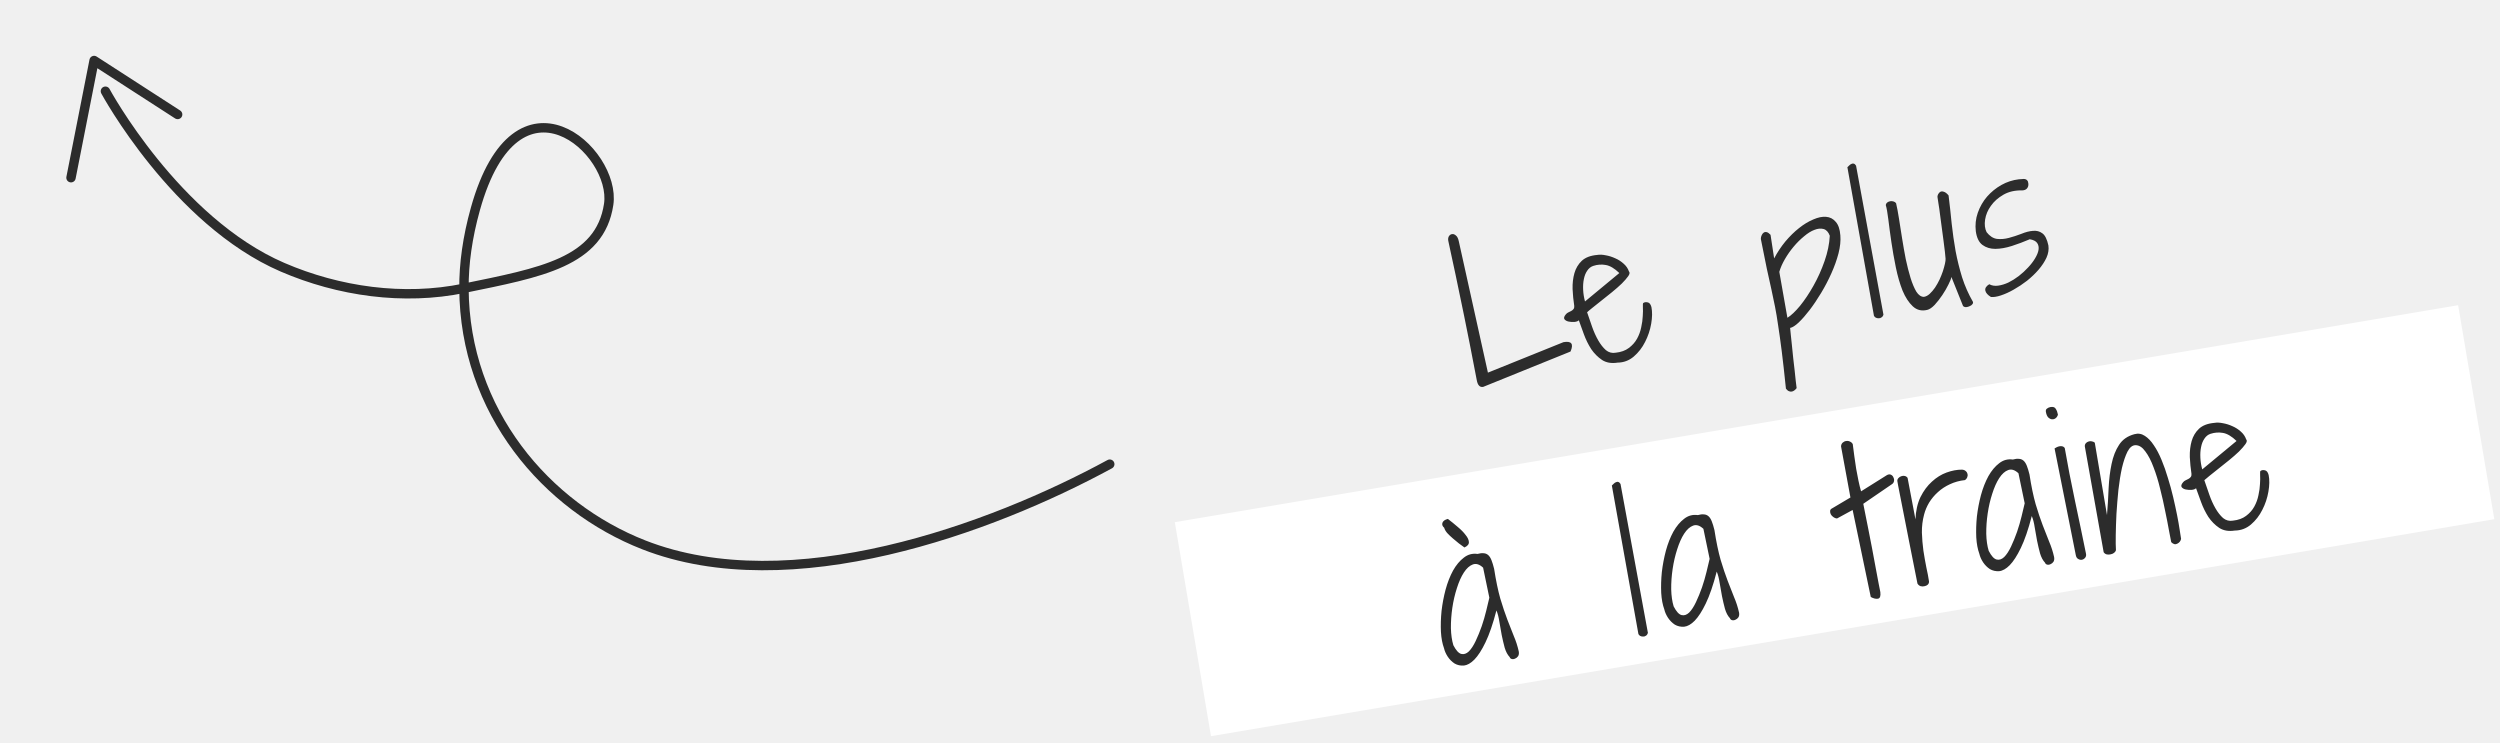
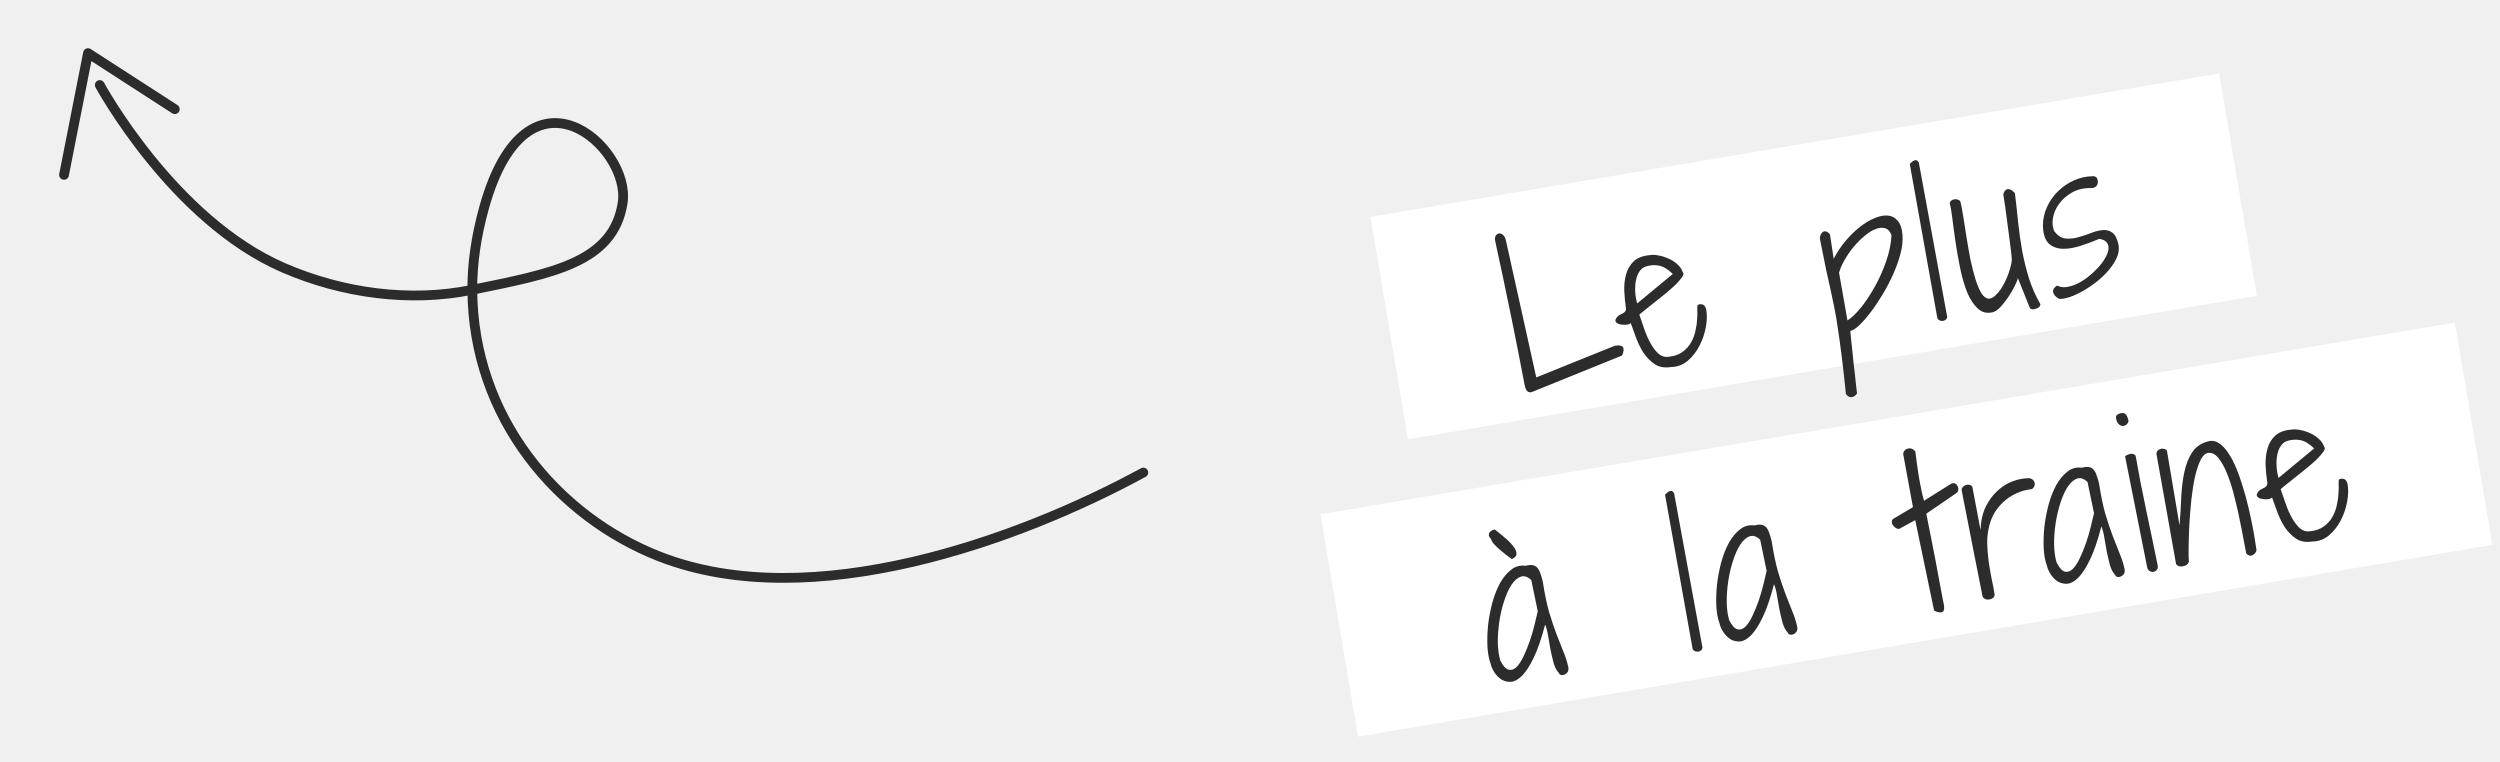
- <svg xmlns="http://www.w3.org/2000/svg" width="266" height="79" viewBox="0 0 266 79" fill="none">
-   <rect x="125" y="55.56" width="138.483" height="23.09" transform="rotate(-9.59682 125 55.5605)" fill="white" />
-   <path d="M157.125 40.433C156.602 37.696 156.155 35.421 155.783 33.609C155.408 31.785 155.102 30.311 154.864 29.19C154.625 28.055 154.445 27.221 154.324 26.687C154.201 26.14 154.125 25.783 154.096 25.617C154.062 25.424 154.086 25.261 154.168 25.128C154.263 24.992 154.376 24.919 154.506 24.91C154.635 24.887 154.769 24.936 154.909 25.057C155.047 25.165 155.149 25.365 155.213 25.658L158.315 39.648L166.351 36.407C167.21 36.255 167.46 36.588 167.102 37.404L157.809 41.165C157.45 41.228 157.222 40.984 157.125 40.433ZM167.986 34.075C167.91 34.168 167.756 34.228 167.522 34.256C167.3 34.269 167.086 34.254 166.88 34.211C166.687 34.166 166.547 34.084 166.46 33.968C166.371 33.838 166.42 33.664 166.606 33.446C166.682 33.353 166.769 33.285 166.867 33.241C166.976 33.182 167.079 33.131 167.178 33.087C167.286 33.029 167.367 32.962 167.42 32.886C167.485 32.808 167.512 32.698 167.5 32.555C167.411 31.975 167.352 31.378 167.323 30.761C167.306 30.143 167.371 29.576 167.519 29.061C167.666 28.546 167.926 28.11 168.299 27.753C168.686 27.394 169.237 27.184 169.954 27.124C170.21 27.079 170.51 27.092 170.853 27.164C171.194 27.223 171.53 27.329 171.861 27.482C172.19 27.622 172.488 27.814 172.756 28.058C173.022 28.289 173.208 28.56 173.316 28.872C173.428 28.984 173.405 29.153 173.247 29.38C173.089 29.606 172.858 29.871 172.554 30.176C172.249 30.468 171.9 30.774 171.507 31.095C171.114 31.415 170.731 31.72 170.359 32.011C170 32.299 169.681 32.553 169.403 32.774C169.125 32.995 168.946 33.146 168.868 33.226C169.033 33.712 169.209 34.223 169.396 34.759C169.583 35.294 169.801 35.778 170.049 36.211C170.297 36.643 170.57 36.991 170.868 37.256C171.176 37.506 171.523 37.597 171.907 37.529C172.478 37.468 172.944 37.3 173.306 37.025C173.68 36.747 173.972 36.418 174.183 36.037C174.393 35.656 174.54 35.253 174.624 34.829C174.721 34.402 174.776 34.002 174.79 33.629C174.816 33.255 174.821 32.943 174.803 32.695C174.797 32.431 174.804 32.285 174.825 32.255C174.952 32.153 175.113 32.125 175.306 32.17C175.497 32.202 175.632 32.37 175.712 32.673C175.813 33.171 175.804 33.761 175.687 34.443C175.569 35.125 175.352 35.771 175.037 36.382C174.734 36.991 174.33 37.511 173.825 37.944C173.33 38.362 172.76 38.575 172.113 38.583C171.457 38.686 170.905 38.592 170.457 38.3C170.006 37.996 169.621 37.608 169.299 37.136C168.989 36.649 168.731 36.126 168.527 35.567C168.323 35.008 168.142 34.511 167.986 34.075ZM172.297 29.051C171.787 28.559 171.307 28.274 170.856 28.195C170.406 28.115 169.962 28.147 169.525 28.291C169.262 28.377 169.048 28.547 168.881 28.801C168.712 29.042 168.593 29.341 168.523 29.697C168.452 30.04 168.426 30.421 168.447 30.841C168.466 31.247 168.532 31.659 168.645 32.075L172.297 29.051ZM190.023 41.355C189.858 39.745 189.708 38.41 189.574 37.349C189.44 36.288 189.314 35.385 189.196 34.639C189.088 33.878 188.977 33.21 188.862 32.635C188.747 32.061 188.621 31.455 188.482 30.818C188.341 30.169 188.178 29.431 187.993 28.604C187.818 27.762 187.604 26.703 187.353 25.425C187.353 25.279 187.383 25.148 187.442 25.032C187.499 24.903 187.568 24.811 187.651 24.757C187.745 24.688 187.854 24.669 187.978 24.7C188.103 24.73 188.239 24.826 188.386 24.985L188.769 27.495C189.105 26.854 189.502 26.256 189.959 25.699C190.429 25.14 190.914 24.665 191.413 24.272C191.923 23.865 192.431 23.557 192.936 23.349C193.44 23.128 193.893 23.035 194.295 23.07C194.711 23.102 195.053 23.28 195.321 23.603C195.6 23.911 195.764 24.391 195.813 25.044C195.862 25.617 195.796 26.256 195.616 26.962C195.434 27.655 195.182 28.361 194.859 29.079C194.547 29.782 194.186 30.474 193.777 31.154C193.368 31.834 192.96 32.442 192.552 32.977C192.143 33.511 191.753 33.957 191.379 34.314C191.016 34.655 190.713 34.848 190.469 34.891C190.488 35.072 190.513 35.326 190.544 35.651C190.577 35.989 190.617 36.365 190.664 36.78C190.713 37.208 190.758 37.649 190.798 38.105C190.852 38.558 190.902 38.992 190.949 39.407C190.995 39.822 191.035 40.199 191.068 40.536C191.101 40.874 191.133 41.127 191.162 41.293C191.109 41.369 191.043 41.44 190.962 41.507C190.881 41.574 190.791 41.623 190.69 41.654C190.59 41.685 190.483 41.678 190.369 41.632C190.257 41.598 190.142 41.506 190.023 41.355ZM190.18 33.811C190.574 33.57 191.021 33.147 191.523 32.543C192.023 31.926 192.499 31.214 192.951 30.407C193.415 29.585 193.809 28.709 194.134 27.779C194.459 26.849 194.645 25.95 194.69 25.083C194.541 24.686 194.32 24.447 194.028 24.367C193.736 24.286 193.411 24.317 193.053 24.459C192.705 24.587 192.336 24.817 191.945 25.15C191.552 25.471 191.181 25.84 190.832 26.259C190.493 26.663 190.187 27.1 189.913 27.571C189.639 28.043 189.441 28.494 189.319 28.926L190.18 33.811ZM196.562 17.792C196.629 17.727 196.697 17.662 196.765 17.597C196.844 17.517 196.927 17.463 197.014 17.434C197.099 17.393 197.178 17.386 197.248 17.413C197.332 17.438 197.411 17.51 197.485 17.629L200.398 33.477C200.357 33.617 200.288 33.715 200.192 33.771C200.099 33.84 199.998 33.871 199.891 33.864C199.787 33.869 199.684 33.848 199.582 33.799C199.494 33.749 199.429 33.681 199.388 33.596L196.562 17.792ZM206.145 20.941C206.144 20.862 206.168 20.772 206.216 20.671C206.275 20.555 206.352 20.468 206.448 20.412C206.557 20.353 206.682 20.351 206.824 20.405C206.976 20.444 207.144 20.573 207.328 20.792C207.451 21.788 207.561 22.787 207.658 23.788C207.766 24.774 207.904 25.747 208.074 26.709C208.254 27.656 208.485 28.587 208.765 29.503C209.058 30.416 209.443 31.287 209.92 32.115C209.948 32.203 209.93 32.285 209.864 32.363C209.801 32.454 209.707 32.523 209.584 32.571C209.462 32.632 209.336 32.668 209.206 32.678C209.075 32.687 208.963 32.648 208.868 32.559L207.628 29.465C207.606 29.641 207.502 29.911 207.314 30.274C207.14 30.636 206.922 31.011 206.66 31.401C206.409 31.776 206.139 32.121 205.851 32.436C205.561 32.739 205.295 32.918 205.053 32.974C204.458 33.118 203.946 32.99 203.518 32.59C203.091 32.189 202.728 31.632 202.43 30.917C202.143 30.188 201.905 29.364 201.716 28.445C201.528 27.526 201.37 26.629 201.242 25.752C201.113 24.876 201.006 24.081 200.921 23.369C200.835 22.657 200.743 22.138 200.646 21.811C200.666 21.702 200.717 21.614 200.798 21.547C200.891 21.477 200.996 21.433 201.111 21.412C201.226 21.392 201.34 21.398 201.451 21.431C201.576 21.462 201.673 21.525 201.742 21.618C201.845 22.05 201.947 22.593 202.05 23.25C202.152 23.906 202.263 24.607 202.381 25.353C202.497 26.086 202.627 26.823 202.771 27.565C202.928 28.304 203.099 28.975 203.284 29.577C203.468 30.166 203.672 30.652 203.899 31.035C204.135 31.403 204.406 31.587 204.71 31.586C204.928 31.548 205.133 31.439 205.326 31.259C205.519 31.08 205.706 30.862 205.885 30.605C206.063 30.336 206.224 30.05 206.369 29.747C206.511 29.431 206.63 29.132 206.726 28.851C206.82 28.557 206.892 28.293 206.944 28.059C206.995 27.825 207.017 27.649 207.009 27.532C206.995 27.375 206.971 27.128 206.938 26.791C206.903 26.44 206.854 26.052 206.792 25.626C206.741 25.186 206.679 24.721 206.606 24.231C206.546 23.739 206.485 23.281 206.423 22.855C206.372 22.415 206.317 22.028 206.258 21.695C206.209 21.346 206.172 21.095 206.145 20.941ZM211.656 30.242C211.934 30.392 212.247 30.442 212.595 30.394C212.956 30.344 213.32 30.233 213.687 30.063C214.064 29.877 214.433 29.647 214.795 29.372C215.167 29.081 215.497 28.779 215.785 28.463C216.086 28.146 216.333 27.825 216.527 27.5C216.732 27.159 216.856 26.853 216.901 26.581C216.943 26.296 216.894 26.053 216.753 25.853C216.612 25.653 216.35 25.521 215.969 25.456C215.342 25.725 214.709 25.962 214.071 26.168C213.433 26.372 212.843 26.477 212.302 26.48C211.773 26.48 211.319 26.342 210.939 26.065C210.56 25.788 210.322 25.301 210.226 24.604C210.147 23.931 210.216 23.277 210.435 22.644C210.665 21.995 210.993 21.422 211.421 20.923C211.861 20.422 212.37 20.009 212.947 19.682C213.537 19.353 214.156 19.152 214.804 19.077C214.935 19.067 215.052 19.06 215.157 19.054C215.273 19.034 215.378 19.035 215.475 19.058C215.572 19.081 215.646 19.127 215.698 19.197C215.763 19.265 215.802 19.377 215.817 19.533C215.838 19.728 215.794 19.894 215.686 20.032C215.579 20.17 215.413 20.245 215.191 20.258C214.407 20.238 213.733 20.39 213.169 20.714C212.605 21.038 212.159 21.434 211.831 21.902C211.502 22.357 211.297 22.842 211.216 23.359C211.135 23.876 211.187 24.323 211.373 24.7C211.698 25.118 212.064 25.358 212.471 25.418C212.889 25.464 213.313 25.428 213.742 25.313C214.184 25.196 214.628 25.051 215.074 24.88C215.517 24.696 215.928 24.59 216.307 24.563C216.683 24.523 217.016 24.61 217.305 24.824C217.591 25.024 217.806 25.456 217.95 26.118C218.011 26.544 217.943 26.979 217.743 27.424C217.542 27.856 217.26 28.282 216.898 28.703C216.547 29.109 216.139 29.498 215.676 29.871C215.211 30.23 214.737 30.545 214.256 30.815C213.788 31.083 213.335 31.288 212.897 31.432C212.472 31.573 212.119 31.628 211.836 31.599C211.496 31.395 211.298 31.172 211.242 30.93C211.184 30.676 211.322 30.447 211.656 30.242ZM160.632 69.916C160.405 69.679 160.227 69.347 160.099 68.92C159.983 68.49 159.878 68.04 159.781 67.567C159.695 67.08 159.611 66.606 159.53 66.144C159.459 65.668 159.356 65.269 159.22 64.949C158.85 66.376 158.462 67.509 158.054 68.348C157.658 69.172 157.263 69.783 156.871 70.183C156.489 70.568 156.116 70.779 155.753 70.816C155.387 70.841 155.057 70.767 154.762 70.594C154.477 70.407 154.236 70.165 154.039 69.869C153.839 69.561 153.707 69.26 153.642 68.967C153.466 68.496 153.357 67.914 153.314 67.22C153.282 66.512 153.304 65.775 153.38 65.007C153.469 64.238 153.613 63.479 153.811 62.73C154.02 61.966 154.285 61.291 154.605 60.706C154.937 60.118 155.319 59.661 155.751 59.334C156.18 58.993 156.666 58.862 157.208 58.938C157.46 58.867 157.674 58.843 157.85 58.864C158.036 58.871 158.199 58.935 158.34 59.056C158.48 59.176 158.598 59.361 158.695 59.608C158.789 59.843 158.883 60.15 158.976 60.53C159.17 61.778 159.389 62.831 159.632 63.687C159.889 64.541 160.14 65.29 160.385 65.934C160.631 66.578 160.859 67.159 161.07 67.677C161.293 68.193 161.468 68.738 161.596 69.31C161.632 69.515 161.609 69.685 161.527 69.818C161.442 69.939 161.338 70.023 161.214 70.072C161.093 70.133 160.97 70.148 160.845 70.117C160.734 70.084 160.662 70.017 160.632 69.916ZM157.803 60.4C157.423 60.044 157.059 59.929 156.711 60.057C156.364 60.184 156.044 60.472 155.753 60.92C155.472 61.353 155.226 61.905 155.014 62.577C154.8 63.236 154.638 63.933 154.529 64.666C154.421 65.399 154.37 66.122 154.376 66.835C154.394 67.532 154.481 68.138 154.637 68.653C154.919 69.198 155.198 69.506 155.475 69.576C155.751 69.647 156.02 69.559 156.281 69.315C156.54 69.058 156.785 68.684 157.016 68.194C157.247 67.704 157.459 67.184 157.653 66.634C157.845 66.071 158.005 65.521 158.135 64.982C158.276 64.428 158.386 63.966 158.466 63.595L157.803 60.4ZM155.818 58.251C155.65 58.122 155.452 57.978 155.226 57.82C155.011 57.646 154.794 57.466 154.576 57.28C154.358 57.094 154.159 56.904 153.98 56.711C153.813 56.515 153.707 56.329 153.663 56.152C153.477 55.999 153.414 55.826 153.472 55.63C153.543 55.433 153.736 55.293 154.052 55.211C154.404 55.479 154.751 55.762 155.094 56.058C155.45 56.352 155.732 56.64 155.94 56.92C156.159 57.186 156.276 57.436 156.291 57.672C156.306 57.907 156.148 58.1 155.818 58.251ZM171.501 51.658C171.569 51.593 171.637 51.528 171.705 51.463C171.783 51.383 171.866 51.329 171.954 51.3C172.039 51.259 172.117 51.252 172.188 51.279C172.272 51.304 172.35 51.376 172.424 51.495L175.338 67.343C175.296 67.483 175.228 67.581 175.132 67.637C175.038 67.707 174.938 67.738 174.831 67.73C174.726 67.735 174.623 67.714 174.522 67.665C174.434 67.615 174.369 67.547 174.327 67.462L171.501 51.658ZM184.071 65.784C183.844 65.546 183.666 65.214 183.538 64.787C183.423 64.358 183.317 63.907 183.22 63.435C183.134 62.947 183.051 62.473 182.969 62.011C182.898 61.535 182.795 61.136 182.659 60.816C182.29 62.243 181.901 63.376 181.494 64.215C181.097 65.039 180.702 65.65 180.31 66.05C179.928 66.435 179.556 66.646 179.192 66.683C178.826 66.708 178.496 66.634 178.201 66.462C177.917 66.274 177.676 66.032 177.478 65.736C177.278 65.428 177.146 65.127 177.081 64.834C176.905 64.363 176.796 63.781 176.753 63.087C176.721 62.379 176.743 61.642 176.819 60.874C176.908 60.105 177.052 59.346 177.25 58.597C177.459 57.833 177.724 57.158 178.044 56.573C178.377 55.985 178.759 55.528 179.19 55.201C179.619 54.861 180.105 54.729 180.647 54.805C180.899 54.734 181.113 54.71 181.289 54.731C181.475 54.738 181.639 54.802 181.779 54.923C181.919 55.043 182.038 55.227 182.134 55.475C182.228 55.709 182.322 56.017 182.416 56.397C182.609 57.645 182.828 58.698 183.071 59.554C183.328 60.408 183.579 61.157 183.825 61.801C184.07 62.445 184.299 63.026 184.509 63.544C184.732 64.061 184.907 64.605 185.035 65.177C185.071 65.382 185.048 65.552 184.966 65.685C184.881 65.806 184.777 65.89 184.653 65.939C184.532 66 184.409 66.015 184.285 65.984C184.173 65.951 184.102 65.884 184.071 65.784ZM181.242 56.267C180.862 55.911 180.498 55.796 180.151 55.924C179.803 56.051 179.483 56.339 179.192 56.787C178.912 57.22 178.665 57.772 178.453 58.444C178.239 59.104 178.077 59.8 177.969 60.533C177.86 61.266 177.809 61.989 177.816 62.702C177.833 63.4 177.92 64.006 178.077 64.52C178.358 65.065 178.637 65.373 178.914 65.443C179.191 65.514 179.46 65.427 179.721 65.182C179.979 64.925 180.224 64.551 180.455 64.061C180.686 63.571 180.898 63.051 181.092 62.501C181.284 61.938 181.445 61.388 181.574 60.849C181.715 60.295 181.825 59.833 181.905 59.462L181.242 56.267ZM197.12 54.261L195.455 55.169C195.307 55.155 195.179 55.105 195.072 55.018C194.951 54.934 194.861 54.837 194.802 54.729C194.744 54.62 194.718 54.512 194.726 54.405C194.72 54.3 194.758 54.214 194.839 54.147L196.886 52.933L195.887 47.497C195.896 47.323 195.958 47.187 196.073 47.087C196.188 46.988 196.31 46.933 196.441 46.923C196.582 46.898 196.718 46.921 196.849 46.99C196.978 47.047 197.073 47.136 197.134 47.257C197.179 47.659 197.234 48.086 197.3 48.537C197.364 48.975 197.43 49.42 197.496 49.871C197.573 50.307 197.655 50.735 197.742 51.156C197.827 51.564 197.92 51.938 198.019 52.277L200.787 50.54C200.958 50.457 201.102 50.451 201.22 50.523C201.337 50.582 201.42 50.679 201.47 50.816C201.531 50.937 201.548 51.067 201.519 51.204C201.49 51.341 201.416 51.447 201.297 51.521L198.253 53.604C198.276 53.733 198.337 54.039 198.435 54.524C198.532 54.996 198.644 55.559 198.772 56.21C198.9 56.862 199.037 57.559 199.18 58.3C199.324 59.041 199.454 59.739 199.569 60.393C199.698 61.045 199.805 61.614 199.89 62.102C199.987 62.574 200.047 62.874 200.069 63.002C200.118 63.43 200.034 63.663 199.816 63.701C199.598 63.74 199.342 63.679 199.05 63.519L197.12 54.261ZM204.017 62.088C203.667 60.325 203.37 58.831 203.127 57.604C202.885 56.377 202.686 55.361 202.53 54.556C202.375 53.75 202.252 53.124 202.16 52.678C202.078 52.216 202.012 51.877 201.961 51.662C201.922 51.444 201.9 51.315 201.893 51.277C201.884 51.226 201.878 51.194 201.876 51.181C201.868 51.063 201.909 50.957 201.998 50.862C202.087 50.767 202.188 50.703 202.301 50.669C202.425 50.621 202.549 50.612 202.674 50.644C202.798 50.674 202.896 50.743 202.968 50.849L203.805 55.263C203.842 54.344 204.02 53.553 204.339 52.888C204.671 52.222 205.077 51.674 205.556 51.246C206.034 50.805 206.552 50.482 207.111 50.278C207.683 50.071 208.227 49.968 208.743 49.97C208.916 49.979 209.05 50.028 209.145 50.117C209.253 50.204 209.318 50.311 209.341 50.44C209.374 50.553 209.362 50.674 209.306 50.803C209.26 50.917 209.184 51.009 209.077 51.081C208.493 51.144 207.958 51.292 207.469 51.523C206.992 51.74 206.565 52.02 206.19 52.364C205.825 52.693 205.513 53.065 205.256 53.48C205.012 53.894 204.835 54.315 204.725 54.744C204.558 55.368 204.479 56.01 204.49 56.67C204.511 57.314 204.564 57.952 204.649 58.585C204.747 59.216 204.852 59.812 204.964 60.374C205.09 60.934 205.183 61.426 205.245 61.852C205.257 61.995 205.212 62.115 205.11 62.212C205.019 62.295 204.903 62.348 204.762 62.373C204.636 62.409 204.497 62.407 204.344 62.367C204.202 62.313 204.093 62.22 204.017 62.088ZM217.593 59.873C217.366 59.635 217.188 59.303 217.06 58.876C216.945 58.447 216.839 57.996 216.742 57.524C216.656 57.036 216.573 56.562 216.491 56.1C216.42 55.624 216.317 55.225 216.181 54.906C215.812 56.333 215.423 57.465 215.016 58.304C214.619 59.128 214.224 59.739 213.832 60.139C213.45 60.524 213.077 60.735 212.714 60.773C212.348 60.797 212.018 60.724 211.723 60.551C211.438 60.363 211.198 60.121 211 59.825C210.8 59.517 210.668 59.216 210.603 58.924C210.427 58.452 210.318 57.87 210.275 57.177C210.243 56.468 210.265 55.731 210.341 54.964C210.43 54.194 210.574 53.435 210.772 52.686C210.981 51.922 211.246 51.247 211.566 50.662C211.899 50.075 212.281 49.617 212.712 49.29C213.141 48.95 213.627 48.818 214.169 48.894C214.421 48.823 214.635 48.799 214.811 48.821C214.997 48.828 215.161 48.891 215.301 49.012C215.441 49.133 215.559 49.317 215.656 49.564C215.75 49.799 215.844 50.106 215.938 50.486C216.131 51.735 216.35 52.787 216.593 53.643C216.85 54.497 217.101 55.246 217.347 55.89C217.592 56.534 217.82 57.115 218.031 57.634C218.254 58.15 218.429 58.694 218.557 59.266C218.593 59.472 218.57 59.641 218.488 59.774C218.403 59.895 218.299 59.98 218.175 60.028C218.054 60.089 217.931 60.104 217.806 60.073C217.695 60.04 217.624 59.973 217.593 59.873ZM214.764 50.356C214.384 50 214.02 49.886 213.673 50.013C213.325 50.14 213.005 50.428 212.714 50.876C212.433 51.309 212.187 51.861 211.975 52.533C211.761 53.193 211.599 53.889 211.491 54.622C211.382 55.355 211.331 56.078 211.338 56.791C211.355 57.489 211.442 58.095 211.599 58.609C211.88 59.155 212.159 59.462 212.436 59.532C212.713 59.603 212.981 59.516 213.242 59.271C213.501 59.014 213.746 58.64 213.977 58.15C214.208 57.66 214.42 57.14 214.614 56.59C214.806 56.027 214.967 55.477 215.096 54.938C215.237 54.385 215.347 53.922 215.427 53.551L214.764 50.356ZM218.606 47.715C218.676 47.663 218.761 47.615 218.859 47.571C218.957 47.528 219.051 47.498 219.14 47.482C219.243 47.464 219.343 47.466 219.439 47.489C219.536 47.512 219.619 47.57 219.688 47.663C219.835 48.497 220.001 49.4 220.185 50.372C220.381 51.329 220.579 52.306 220.781 53.301C220.994 54.282 221.198 55.251 221.393 56.208C221.588 57.165 221.771 58.052 221.941 58.868C221.988 59.058 221.963 59.215 221.865 59.337C221.768 59.46 221.649 59.534 221.508 59.559C221.38 59.582 221.249 59.552 221.115 59.47C220.984 59.4 220.9 59.263 220.864 59.058L218.606 47.715ZM217.684 43.832C217.654 43.665 217.693 43.546 217.799 43.474C217.903 43.39 218.026 43.335 218.167 43.31C218.449 43.261 218.639 43.326 218.737 43.507C218.846 43.673 218.921 43.878 218.964 44.122C218.915 44.289 218.831 44.416 218.714 44.503C218.597 44.59 218.465 44.626 218.317 44.613C218.182 44.597 218.051 44.527 217.923 44.404C217.809 44.279 217.729 44.088 217.684 43.832ZM221.826 47.504C221.816 47.374 221.849 47.262 221.925 47.169C222.001 47.077 222.096 47.014 222.209 46.981C222.32 46.935 222.438 46.927 222.562 46.958C222.684 46.976 222.792 47.023 222.885 47.099L224.184 54.803C224.264 53.837 224.322 52.888 224.356 51.957C224.401 51.01 224.506 50.145 224.672 49.363C224.836 48.567 225.1 47.892 225.465 47.339C225.828 46.772 226.376 46.391 227.108 46.196C227.499 46.087 227.867 46.148 228.212 46.378C228.554 46.596 228.87 46.923 229.158 47.362C229.46 47.798 229.738 48.324 229.992 48.94C230.244 49.544 230.469 50.185 230.668 50.864C230.878 51.528 231.063 52.202 231.224 52.888C231.384 53.574 231.523 54.21 231.64 54.798C231.757 55.385 231.848 55.905 231.914 56.356C231.994 56.805 232.045 57.133 232.068 57.34C232.017 57.574 231.881 57.743 231.662 57.848C231.457 57.963 231.243 57.909 231.018 57.684C230.962 57.443 230.882 57.027 230.778 56.437C230.672 55.834 230.538 55.151 230.377 54.386C230.229 53.619 230.049 52.824 229.838 52.002C229.637 51.164 229.404 50.406 229.139 49.725C228.884 49.03 228.593 48.466 228.266 48.035C227.949 47.588 227.599 47.366 227.216 47.367C226.886 47.372 226.602 47.601 226.365 48.053C226.14 48.502 225.944 49.079 225.777 49.782C225.623 50.484 225.497 51.267 225.398 52.13C225.312 52.992 225.243 53.837 225.191 54.666C225.151 55.492 225.126 56.25 225.116 56.94C225.105 57.629 225.112 58.157 225.137 58.523C225.117 58.632 225.054 58.729 224.95 58.813C224.846 58.898 224.724 58.953 224.582 58.977C224.456 59.013 224.318 59.017 224.168 58.991C224.031 58.962 223.918 58.883 223.829 58.753L221.826 47.504ZM233.659 51.943C233.583 52.036 233.428 52.096 233.195 52.124C232.973 52.137 232.758 52.121 232.552 52.078C232.359 52.033 232.219 51.952 232.133 51.835C232.044 51.705 232.092 51.532 232.279 51.313C232.355 51.221 232.442 51.153 232.54 51.109C232.649 51.05 232.752 50.999 232.85 50.955C232.959 50.896 233.039 50.829 233.092 50.754C233.158 50.676 233.185 50.565 233.173 50.422C233.084 49.843 233.025 49.245 232.995 48.629C232.979 48.01 233.044 47.444 233.191 46.928C233.338 46.413 233.599 45.977 233.972 45.62C234.358 45.261 234.91 45.052 235.626 44.992C235.883 44.946 236.183 44.96 236.526 45.031C236.867 45.09 237.203 45.196 237.534 45.349C237.863 45.49 238.161 45.682 238.429 45.925C238.694 46.156 238.881 46.428 238.989 46.739C239.101 46.851 239.078 47.021 238.92 47.247C238.761 47.473 238.53 47.739 238.227 48.043C237.922 48.335 237.572 48.642 237.179 48.962C236.786 49.282 236.404 49.588 236.032 49.878C235.673 50.166 235.354 50.421 235.076 50.642C234.797 50.863 234.619 51.013 234.54 51.093C234.706 51.58 234.882 52.091 235.069 52.626C235.256 53.162 235.473 53.646 235.721 54.078C235.969 54.51 236.242 54.859 236.54 55.124C236.849 55.373 237.195 55.464 237.58 55.396C238.151 55.335 238.617 55.167 238.978 54.892C239.353 54.614 239.645 54.285 239.855 53.904C240.066 53.523 240.213 53.121 240.297 52.696C240.393 52.269 240.449 51.869 240.462 51.497C240.489 51.122 240.493 50.81 240.476 50.562C240.469 50.299 240.476 50.152 240.497 50.122C240.625 50.02 240.785 49.992 240.978 50.037C241.169 50.07 241.305 50.238 241.384 50.541C241.485 51.039 241.477 51.629 241.359 52.31C241.242 52.992 241.025 53.639 240.71 54.25C240.407 54.858 240.003 55.379 239.498 55.812C239.003 56.23 238.432 56.443 237.786 56.451C237.13 56.553 236.577 56.459 236.129 56.168C235.679 55.864 235.293 55.476 234.972 55.004C234.661 54.516 234.404 53.993 234.2 53.434C233.995 52.875 233.815 52.378 233.659 51.943ZM237.969 46.919C237.459 46.427 236.979 46.141 236.529 46.062C236.079 45.983 235.635 46.015 235.197 46.158C234.935 46.244 234.72 46.414 234.554 46.668C234.385 46.91 234.265 47.208 234.196 47.564C234.124 47.907 234.099 48.289 234.12 48.708C234.139 49.115 234.205 49.526 234.318 49.943L237.969 46.919Z" fill="#2C2C2C" />
-   <path d="M118.078 49.387C105.462 56.252 84.118 64.082 68.512 57.978C58.151 53.926 49.426 43.799 49.365 30.674M49.365 30.674C49.352 28.077 49.732 25.266 50.588 22.209C55.002 6.443 65.613 16.067 64.763 21.743C63.837 27.922 57.489 29.003 49.365 30.674ZM49.365 30.674C42.937 31.996 36.039 31.012 30.068 28.437C18.683 23.527 11.216 9.705 11.216 9.705M18.901 12.18L10.012 6.438L7.555 18.908" stroke="#2C2C2C" stroke-linecap="round" stroke-linejoin="round" />
+ <svg xmlns="http://www.w3.org/2000/svg" width="256" height="78" viewBox="0 0 256 78" fill="none">
+   <rect x="135.219" y="52.664" width="117.8" height="23.09" transform="rotate(-9.59682 135.219 52.6641)" fill="white" />
+   <rect x="140.332" y="22.214" width="88.146" height="23.09" transform="rotate(-9.59682 140.332 22.2139)" fill="white" />
+   <path d="M156.125 39.433C155.602 36.696 155.155 34.421 154.783 32.609C154.408 30.785 154.102 29.311 153.864 28.19C153.625 27.055 153.445 26.221 153.324 25.687C153.201 25.14 153.125 24.783 153.096 24.617C153.062 24.424 153.086 24.261 153.168 24.128C153.263 23.992 153.376 23.919 153.506 23.91C153.635 23.887 153.769 23.936 153.909 24.057C154.047 24.165 154.149 24.365 154.213 24.658L157.315 38.648L165.351 35.407C166.21 35.255 166.46 35.588 166.102 36.404L156.809 40.165C156.45 40.228 156.222 39.984 156.125 39.433ZM166.986 33.075C166.91 33.168 166.756 33.228 166.522 33.256C166.3 33.269 166.086 33.254 165.88 33.211C165.687 33.166 165.547 33.084 165.46 32.968C165.371 32.838 165.42 32.664 165.606 32.446C165.682 32.353 165.769 32.285 165.867 32.241C165.976 32.182 166.079 32.131 166.178 32.087C166.286 32.029 166.367 31.962 166.42 31.886C166.485 31.808 166.512 31.698 166.5 31.555C166.411 30.975 166.352 30.378 166.323 29.761C166.306 29.143 166.371 28.576 166.519 28.061C166.666 27.546 166.926 27.11 167.299 26.753C167.686 26.394 168.237 26.184 168.954 26.124C169.21 26.079 169.51 26.092 169.853 26.164C170.194 26.223 170.53 26.329 170.861 26.482C171.19 26.622 171.488 26.814 171.756 27.058C172.022 27.289 172.208 27.56 172.316 27.872C172.428 27.984 172.405 28.153 172.247 28.38C172.089 28.606 171.858 28.871 171.554 29.176C171.249 29.468 170.9 29.774 170.507 30.095C170.114 30.415 169.731 30.72 169.359 31.011C169 31.299 168.681 31.553 168.403 31.774C168.125 31.995 167.946 32.146 167.868 32.226C168.033 32.712 168.209 33.223 168.396 33.759C168.583 34.294 168.801 34.778 169.049 35.211C169.297 35.643 169.57 35.991 169.868 36.256C170.176 36.506 170.523 36.597 170.907 36.529C171.478 36.468 171.944 36.3 172.306 36.025C172.68 35.747 172.972 35.418 173.183 35.037C173.393 34.656 173.54 34.253 173.624 33.829C173.721 33.402 173.776 33.002 173.79 32.629C173.816 32.255 173.821 31.943 173.803 31.695C173.797 31.431 173.804 31.285 173.825 31.255C173.952 31.153 174.113 31.125 174.306 31.17C174.497 31.202 174.632 31.37 174.712 31.673C174.813 32.171 174.804 32.761 174.687 33.443C174.569 34.125 174.352 34.771 174.037 35.382C173.734 35.991 173.33 36.511 172.825 36.944C172.33 37.362 171.76 37.575 171.113 37.583C170.457 37.686 169.905 37.592 169.457 37.3C169.006 36.996 168.621 36.608 168.299 36.136C167.989 35.649 167.731 35.126 167.527 34.567C167.323 34.008 167.142 33.511 166.986 33.075ZM171.297 28.051C170.787 27.559 170.307 27.274 169.856 27.195C169.406 27.115 168.962 27.147 168.525 27.291C168.262 27.377 168.048 27.547 167.881 27.801C167.712 28.042 167.593 28.341 167.523 28.697C167.452 29.04 167.426 29.421 167.447 29.841C167.466 30.247 167.532 30.659 167.645 31.075L171.297 28.051ZM189.023 40.355C188.858 38.745 188.708 37.41 188.574 36.349C188.44 35.288 188.314 34.385 188.196 33.639C188.088 32.878 187.977 32.21 187.862 31.635C187.747 31.061 187.621 30.455 187.482 29.818C187.341 29.169 187.178 28.431 186.993 27.604C186.818 26.762 186.604 25.703 186.353 24.425C186.353 24.279 186.383 24.148 186.442 24.032C186.499 23.903 186.568 23.811 186.651 23.757C186.745 23.688 186.854 23.669 186.978 23.7C187.103 23.73 187.239 23.826 187.386 23.985L187.769 26.495C188.105 25.854 188.502 25.256 188.959 24.699C189.429 24.14 189.914 23.665 190.413 23.272C190.923 22.865 191.431 22.557 191.936 22.349C192.44 22.128 192.893 22.035 193.295 22.07C193.711 22.102 194.053 22.28 194.321 22.603C194.6 22.911 194.764 23.391 194.813 24.044C194.862 24.617 194.796 25.256 194.616 25.962C194.434 26.655 194.182 27.361 193.859 28.079C193.547 28.782 193.186 29.474 192.777 30.154C192.368 30.834 191.96 31.442 191.552 31.977C191.143 32.511 190.753 32.957 190.379 33.314C190.016 33.655 189.713 33.848 189.469 33.891C189.488 34.072 189.513 34.326 189.544 34.651C189.577 34.989 189.617 35.365 189.664 35.78C189.713 36.208 189.758 36.649 189.798 37.105C189.852 37.558 189.902 37.992 189.949 38.407C189.995 38.822 190.035 39.199 190.068 39.536C190.101 39.874 190.133 40.127 190.162 40.293C190.109 40.369 190.043 40.44 189.962 40.507C189.881 40.574 189.791 40.623 189.69 40.654C189.59 40.685 189.483 40.678 189.369 40.632C189.257 40.598 189.142 40.506 189.023 40.355ZM189.18 32.811C189.574 32.57 190.021 32.147 190.523 31.543C191.023 30.926 191.499 30.214 191.951 29.407C192.415 28.585 192.809 27.709 193.134 26.779C193.459 25.849 193.645 24.95 193.69 24.083C193.541 23.686 193.32 23.447 193.028 23.367C192.736 23.286 192.411 23.317 192.053 23.459C191.705 23.587 191.336 23.817 190.945 24.15C190.552 24.471 190.181 24.84 189.832 25.259C189.493 25.663 189.187 26.1 188.913 26.571C188.639 27.043 188.441 27.494 188.319 27.926L189.18 32.811ZM195.562 16.792C195.629 16.727 195.697 16.662 195.765 16.597C195.844 16.517 195.927 16.463 196.014 16.434C196.099 16.393 196.178 16.386 196.248 16.413C196.332 16.438 196.411 16.51 196.485 16.629L199.398 32.477C199.357 32.617 199.288 32.715 199.192 32.771C199.099 32.84 198.998 32.871 198.891 32.864C198.787 32.869 198.684 32.848 198.582 32.799C198.494 32.749 198.429 32.681 198.388 32.596L195.562 16.792ZM205.145 19.941C205.144 19.862 205.168 19.772 205.216 19.671C205.275 19.555 205.352 19.468 205.448 19.412C205.557 19.353 205.682 19.351 205.824 19.405C205.976 19.444 206.144 19.573 206.328 19.792C206.451 20.788 206.561 21.787 206.658 22.788C206.766 23.774 206.904 24.747 207.074 25.709C207.254 26.656 207.485 27.587 207.765 28.503C208.058 29.416 208.443 30.287 208.92 31.115C208.948 31.203 208.93 31.285 208.864 31.363C208.801 31.454 208.707 31.523 208.584 31.571C208.462 31.632 208.336 31.668 208.206 31.678C208.075 31.687 207.963 31.648 207.868 31.559L206.628 28.465C206.606 28.641 206.502 28.911 206.314 29.274C206.14 29.636 205.922 30.011 205.66 30.401C205.409 30.776 205.139 31.121 204.851 31.436C204.561 31.739 204.295 31.918 204.053 31.974C203.458 32.118 202.946 31.99 202.518 31.59C202.091 31.189 201.728 30.632 201.43 29.917C201.143 29.188 200.905 28.364 200.716 27.445C200.528 26.526 200.37 25.629 200.242 24.752C200.113 23.876 200.006 23.081 199.921 22.369C199.835 21.657 199.743 21.138 199.646 20.811C199.666 20.702 199.717 20.614 199.798 20.547C199.891 20.477 199.996 20.433 200.111 20.412C200.226 20.392 200.34 20.398 200.451 20.431C200.576 20.462 200.673 20.525 200.742 20.618C200.845 21.05 200.947 21.593 201.05 22.25C201.152 22.906 201.263 23.607 201.381 24.353C201.497 25.086 201.627 25.823 201.771 26.565C201.928 27.304 202.099 27.975 202.284 28.577C202.468 29.166 202.672 29.652 202.899 30.035C203.135 30.403 203.406 30.587 203.71 30.586C203.928 30.548 204.133 30.439 204.326 30.259C204.519 30.08 204.706 29.862 204.885 29.605C205.063 29.336 205.224 29.05 205.369 28.747C205.511 28.431 205.63 28.132 205.726 27.851C205.82 27.557 205.892 27.293 205.944 27.059C205.995 26.825 206.017 26.649 206.009 26.532C205.995 26.375 205.971 26.128 205.938 25.791C205.903 25.44 205.854 25.052 205.792 24.626C205.741 24.186 205.679 23.721 205.606 23.231C205.546 22.739 205.485 22.281 205.423 21.855C205.372 21.415 205.317 21.028 205.258 20.695C205.209 20.346 205.172 20.095 205.145 19.941ZM210.656 29.242C210.934 29.392 211.247 29.442 211.595 29.394C211.956 29.344 212.32 29.233 212.687 29.063C213.064 28.877 213.433 28.647 213.795 28.372C214.167 28.081 214.497 27.779 214.785 27.463C215.086 27.146 215.333 26.825 215.527 26.5C215.732 26.159 215.856 25.853 215.901 25.581C215.943 25.296 215.894 25.053 215.753 24.853C215.612 24.653 215.35 24.521 214.969 24.456C214.342 24.725 213.709 24.962 213.071 25.168C212.433 25.372 211.843 25.477 211.302 25.48C210.773 25.48 210.319 25.342 209.939 25.065C209.56 24.788 209.322 24.301 209.226 23.604C209.147 22.931 209.216 22.277 209.435 21.644C209.665 20.995 209.993 20.422 210.421 19.923C210.861 19.422 211.37 19.009 211.947 18.682C212.537 18.353 213.156 18.152 213.804 18.077C213.935 18.067 214.052 18.06 214.157 18.054C214.273 18.034 214.378 18.035 214.475 18.058C214.572 18.081 214.646 18.127 214.698 18.197C214.763 18.265 214.802 18.377 214.817 18.533C214.838 18.728 214.794 18.894 214.686 19.032C214.579 19.17 214.413 19.245 214.191 19.258C213.407 19.238 212.733 19.39 212.169 19.714C211.605 20.038 211.159 20.434 210.831 20.902C210.502 21.357 210.297 21.842 210.216 22.359C210.135 22.876 210.187 23.323 210.373 23.7C210.698 24.118 211.064 24.358 211.471 24.418C211.889 24.464 212.313 24.428 212.742 24.313C213.184 24.196 213.628 24.051 214.074 23.88C214.517 23.696 214.928 23.59 215.307 23.563C215.683 23.523 216.016 23.61 216.305 23.824C216.591 24.024 216.806 24.456 216.95 25.118C217.011 25.544 216.943 25.979 216.743 26.424C216.542 26.856 216.26 27.282 215.898 27.703C215.547 28.109 215.139 28.498 214.676 28.871C214.211 29.23 213.737 29.545 213.256 29.815C212.788 30.083 212.335 30.288 211.897 30.432C211.472 30.573 211.119 30.628 210.836 30.599C210.496 30.395 210.298 30.172 210.242 29.93C210.184 29.676 210.322 29.447 210.656 29.242ZM159.632 68.916C159.405 68.679 159.227 68.347 159.099 67.92C158.983 67.49 158.878 67.04 158.781 66.567C158.695 66.08 158.611 65.606 158.53 65.144C158.459 64.668 158.356 64.269 158.22 63.949C157.85 65.376 157.462 66.509 157.054 67.348C156.658 68.172 156.263 68.783 155.871 69.183C155.489 69.568 155.116 69.779 154.753 69.816C154.387 69.841 154.057 69.767 153.762 69.594C153.477 69.407 153.236 69.165 153.039 68.869C152.839 68.561 152.707 68.26 152.642 67.967C152.466 67.496 152.357 66.914 152.314 66.22C152.282 65.512 152.304 64.775 152.38 64.007C152.469 63.238 152.613 62.479 152.811 61.73C153.02 60.966 153.285 60.291 153.605 59.706C153.937 59.118 154.319 58.661 154.751 58.334C155.18 57.993 155.666 57.862 156.208 57.938C156.46 57.867 156.674 57.843 156.85 57.864C157.036 57.871 157.199 57.935 157.34 58.056C157.48 58.176 157.598 58.361 157.695 58.608C157.789 58.843 157.883 59.15 157.976 59.53C158.17 60.778 158.389 61.831 158.632 62.687C158.889 63.541 159.14 64.29 159.385 64.934C159.631 65.578 159.859 66.159 160.07 66.677C160.293 67.193 160.468 67.738 160.596 68.31C160.632 68.515 160.609 68.685 160.527 68.818C160.442 68.939 160.338 69.023 160.214 69.072C160.093 69.133 159.97 69.148 159.845 69.117C159.734 69.084 159.662 69.017 159.632 68.916ZM156.803 59.4C156.423 59.044 156.059 58.929 155.711 59.057C155.364 59.184 155.044 59.472 154.753 59.92C154.472 60.353 154.226 60.905 154.014 61.577C153.8 62.236 153.638 62.933 153.529 63.666C153.421 64.399 153.37 65.122 153.376 65.835C153.394 66.532 153.481 67.138 153.637 67.653C153.919 68.198 154.198 68.506 154.475 68.576C154.751 68.647 155.02 68.559 155.281 68.315C155.54 68.058 155.785 67.684 156.016 67.194C156.247 66.704 156.459 66.184 156.653 65.634C156.845 65.071 157.005 64.521 157.135 63.982C157.276 63.428 157.386 62.966 157.466 62.595L156.803 59.4ZM154.818 57.251C154.65 57.122 154.452 56.978 154.226 56.82C154.011 56.646 153.794 56.466 153.576 56.28C153.358 56.094 153.159 55.904 152.98 55.711C152.813 55.515 152.707 55.329 152.663 55.152C152.477 54.999 152.414 54.826 152.472 54.63C152.543 54.433 152.736 54.293 153.052 54.211C153.404 54.479 153.751 54.762 154.094 55.058C154.45 55.352 154.732 55.64 154.94 55.92C155.159 56.186 155.276 56.436 155.291 56.672C155.306 56.907 155.148 57.1 154.818 57.251ZM170.501 50.658C170.569 50.593 170.637 50.528 170.705 50.463C170.783 50.383 170.866 50.329 170.954 50.3C171.039 50.259 171.117 50.252 171.188 50.279C171.272 50.304 171.35 50.376 171.424 50.495L174.338 66.343C174.296 66.483 174.228 66.581 174.132 66.637C174.038 66.707 173.938 66.738 173.831 66.73C173.726 66.735 173.623 66.714 173.522 66.665C173.434 66.615 173.369 66.547 173.327 66.462L170.501 50.658ZM183.071 64.784C182.844 64.546 182.666 64.214 182.538 63.787C182.423 63.358 182.317 62.907 182.22 62.435C182.134 61.947 182.051 61.473 181.969 61.011C181.898 60.535 181.795 60.136 181.659 59.816C181.29 61.243 180.901 62.376 180.494 63.215C180.097 64.039 179.702 64.65 179.31 65.05C178.928 65.435 178.556 65.646 178.192 65.683C177.826 65.708 177.496 65.634 177.201 65.462C176.917 65.274 176.676 65.032 176.478 64.736C176.278 64.428 176.146 64.127 176.081 63.834C175.905 63.363 175.796 62.781 175.753 62.087C175.721 61.379 175.743 60.642 175.819 59.874C175.908 59.105 176.052 58.346 176.25 57.597C176.459 56.833 176.724 56.158 177.044 55.573C177.377 54.985 177.759 54.528 178.19 54.201C178.619 53.861 179.105 53.729 179.647 53.805C179.899 53.734 180.113 53.71 180.289 53.731C180.475 53.738 180.639 53.802 180.779 53.923C180.919 54.043 181.038 54.227 181.134 54.475C181.228 54.709 181.322 55.017 181.416 55.397C181.609 56.645 181.828 57.698 182.071 58.554C182.328 59.408 182.579 60.157 182.825 60.801C183.07 61.445 183.299 62.026 183.509 62.544C183.732 63.06 183.907 63.605 184.035 64.177C184.071 64.382 184.048 64.552 183.966 64.685C183.881 64.806 183.777 64.89 183.653 64.939C183.532 65 183.409 65.015 183.285 64.984C183.173 64.951 183.102 64.884 183.071 64.784ZM180.242 55.267C179.862 54.911 179.498 54.796 179.151 54.924C178.803 55.051 178.483 55.339 178.192 55.787C177.912 56.22 177.665 56.772 177.453 57.444C177.239 58.104 177.077 58.8 176.969 59.533C176.86 60.266 176.809 60.989 176.816 61.702C176.833 62.4 176.92 63.006 177.077 63.52C177.358 64.065 177.637 64.373 177.914 64.443C178.191 64.514 178.46 64.427 178.721 64.182C178.979 63.925 179.224 63.551 179.455 63.061C179.686 62.571 179.898 62.051 180.092 61.501C180.284 60.938 180.445 60.388 180.574 59.849C180.715 59.295 180.825 58.833 180.905 58.462L180.242 55.267ZM196.12 53.261L194.455 54.169C194.307 54.155 194.179 54.105 194.072 54.018C193.951 53.934 193.861 53.837 193.802 53.729C193.744 53.62 193.718 53.512 193.726 53.405C193.72 53.3 193.758 53.214 193.839 53.147L195.886 51.933L194.887 46.497C194.896 46.323 194.958 46.187 195.073 46.087C195.188 45.988 195.31 45.933 195.441 45.923C195.582 45.898 195.718 45.921 195.849 45.99C195.978 46.047 196.073 46.136 196.134 46.257C196.179 46.659 196.234 47.086 196.3 47.537C196.364 47.975 196.43 48.42 196.496 48.871C196.573 49.307 196.655 49.735 196.742 50.156C196.827 50.564 196.92 50.938 197.019 51.277L199.787 49.54C199.958 49.457 200.102 49.451 200.22 49.523C200.337 49.582 200.42 49.679 200.47 49.816C200.531 49.937 200.548 50.067 200.519 50.204C200.49 50.341 200.416 50.447 200.297 50.521L197.253 52.604C197.276 52.733 197.337 53.039 197.435 53.524C197.532 53.996 197.644 54.559 197.772 55.21C197.9 55.862 198.037 56.559 198.18 57.3C198.324 58.041 198.454 58.739 198.569 59.393C198.698 60.045 198.805 60.614 198.89 61.102C198.987 61.574 199.047 61.874 199.069 62.002C199.118 62.43 199.034 62.663 198.816 62.701C198.598 62.74 198.342 62.679 198.05 62.519L196.12 53.261ZM203.017 61.088C202.667 59.325 202.37 57.831 202.127 56.604C201.885 55.377 201.686 54.361 201.53 53.556C201.375 52.75 201.252 52.124 201.16 51.678C201.078 51.216 201.012 50.877 200.961 50.662C200.922 50.444 200.9 50.315 200.893 50.277C200.884 50.226 200.878 50.194 200.876 50.181C200.868 50.063 200.909 49.957 200.998 49.862C201.087 49.767 201.188 49.703 201.301 49.669C201.425 49.621 201.549 49.612 201.674 49.644C201.798 49.674 201.896 49.743 201.968 49.849L202.805 54.263C202.842 53.344 203.02 52.553 203.339 51.888C203.671 51.222 204.077 50.674 204.556 50.246C205.034 49.805 205.552 49.482 206.111 49.278C206.683 49.071 207.227 48.968 207.743 48.97C207.916 48.979 208.05 49.028 208.145 49.117C208.253 49.204 208.318 49.311 208.341 49.44C208.374 49.553 208.362 49.674 208.306 49.803C208.26 49.917 208.184 50.009 208.077 50.081C207.493 50.144 206.958 50.292 206.469 50.523C205.992 50.74 205.565 51.02 205.19 51.364C204.825 51.693 204.513 52.065 204.256 52.48C204.012 52.894 203.835 53.315 203.725 53.744C203.558 54.368 203.479 55.01 203.49 55.67C203.511 56.314 203.564 56.952 203.649 57.585C203.747 58.216 203.852 58.812 203.964 59.374C204.09 59.934 204.183 60.426 204.245 60.852C204.257 60.995 204.212 61.115 204.11 61.212C204.019 61.295 203.903 61.348 203.762 61.373C203.636 61.409 203.497 61.407 203.344 61.367C203.202 61.313 203.093 61.22 203.017 61.088ZM216.593 58.873C216.366 58.635 216.188 58.303 216.06 57.876C215.945 57.447 215.839 56.996 215.742 56.524C215.656 56.036 215.573 55.562 215.491 55.1C215.42 54.624 215.317 54.225 215.181 53.906C214.812 55.333 214.423 56.465 214.016 57.304C213.619 58.128 213.224 58.739 212.832 59.139C212.45 59.524 212.077 59.735 211.714 59.773C211.348 59.797 211.018 59.724 210.723 59.551C210.438 59.363 210.198 59.121 210 58.825C209.8 58.517 209.668 58.216 209.603 57.924C209.427 57.452 209.318 56.87 209.275 56.177C209.243 55.468 209.265 54.731 209.341 53.964C209.43 53.194 209.574 52.435 209.772 51.686C209.981 50.922 210.246 50.247 210.566 49.662C210.899 49.075 211.281 48.617 211.712 48.29C212.141 47.95 212.627 47.818 213.169 47.894C213.421 47.823 213.635 47.799 213.811 47.821C213.997 47.828 214.161 47.891 214.301 48.012C214.441 48.133 214.559 48.317 214.656 48.564C214.75 48.799 214.844 49.106 214.938 49.486C215.131 50.735 215.35 51.787 215.593 52.643C215.85 53.497 216.101 54.246 216.347 54.89C216.592 55.534 216.82 56.115 217.031 56.634C217.254 57.15 217.429 57.694 217.557 58.266C217.593 58.472 217.57 58.641 217.488 58.774C217.403 58.895 217.299 58.98 217.175 59.028C217.054 59.089 216.931 59.104 216.806 59.073C216.695 59.04 216.624 58.973 216.593 58.873ZM213.764 49.356C213.384 49 213.02 48.886 212.673 49.013C212.325 49.14 212.005 49.428 211.714 49.876C211.433 50.309 211.187 50.861 210.975 51.533C210.761 52.193 210.599 52.889 210.491 53.622C210.382 54.355 210.331 55.078 210.338 55.791C210.355 56.489 210.442 57.095 210.599 57.609C210.88 58.155 211.159 58.462 211.436 58.532C211.713 58.603 211.981 58.516 212.242 58.271C212.501 58.014 212.746 57.64 212.977 57.15C213.208 56.66 213.42 56.14 213.614 55.59C213.806 55.027 213.967 54.477 214.096 53.938C214.237 53.385 214.347 52.922 214.427 52.551L213.764 49.356ZM217.606 46.715C217.676 46.663 217.761 46.615 217.859 46.571C217.957 46.528 218.051 46.498 218.14 46.482C218.243 46.464 218.343 46.466 218.439 46.489C218.536 46.512 218.619 46.57 218.688 46.663C218.835 47.497 219.001 48.4 219.185 49.372C219.381 50.329 219.579 51.306 219.781 52.301C219.994 53.282 220.198 54.251 220.393 55.208C220.588 56.165 220.771 57.052 220.941 57.868C220.988 58.058 220.963 58.215 220.865 58.337C220.768 58.46 220.649 58.534 220.508 58.559C220.38 58.582 220.249 58.552 220.115 58.47C219.984 58.4 219.9 58.263 219.864 58.058L217.606 46.715ZM216.684 42.832C216.654 42.665 216.693 42.546 216.799 42.474C216.903 42.39 217.026 42.335 217.167 42.31C217.449 42.261 217.639 42.326 217.737 42.507C217.846 42.673 217.921 42.878 217.964 43.122C217.915 43.289 217.831 43.416 217.714 43.503C217.597 43.59 217.465 43.626 217.317 43.613C217.182 43.597 217.051 43.527 216.923 43.404C216.809 43.279 216.729 43.088 216.684 42.832ZM220.826 46.504C220.816 46.374 220.849 46.262 220.925 46.169C221.001 46.077 221.096 46.014 221.209 45.981C221.32 45.935 221.438 45.927 221.562 45.958C221.684 45.976 221.792 46.023 221.885 46.099L223.184 53.803C223.264 52.837 223.322 51.888 223.356 50.957C223.401 50.01 223.506 49.145 223.672 48.363C223.836 47.567 224.1 46.892 224.465 46.339C224.828 45.772 225.376 45.391 226.108 45.196C226.499 45.087 226.867 45.148 227.212 45.378C227.554 45.596 227.87 45.923 228.158 46.362C228.46 46.798 228.738 47.324 228.992 47.94C229.244 48.544 229.469 49.185 229.668 49.864C229.878 50.528 230.063 51.202 230.224 51.888C230.384 52.574 230.523 53.21 230.64 53.798C230.757 54.385 230.848 54.905 230.914 55.356C230.994 55.805 231.045 56.133 231.068 56.34C231.017 56.574 230.881 56.743 230.662 56.848C230.457 56.963 230.243 56.909 230.018 56.684C229.962 56.443 229.882 56.027 229.778 55.437C229.672 54.834 229.538 54.151 229.377 53.386C229.229 52.619 229.049 51.824 228.838 51.002C228.637 50.164 228.404 49.406 228.139 48.725C227.884 48.03 227.593 47.466 227.266 47.035C226.949 46.588 226.599 46.366 226.216 46.367C225.886 46.372 225.602 46.601 225.365 47.053C225.14 47.502 224.944 48.079 224.777 48.782C224.623 49.484 224.497 50.267 224.398 51.13C224.312 51.992 224.243 52.837 224.191 53.666C224.151 54.492 224.126 55.25 224.116 55.94C224.105 56.629 224.112 57.157 224.137 57.523C224.117 57.632 224.054 57.729 223.95 57.813C223.846 57.898 223.724 57.953 223.582 57.977C223.456 58.013 223.318 58.017 223.168 57.991C223.031 57.962 222.918 57.883 222.829 57.753L220.826 46.504ZM232.659 50.943C232.583 51.036 232.428 51.096 232.195 51.124C231.973 51.137 231.758 51.121 231.552 51.078C231.359 51.033 231.219 50.952 231.133 50.835C231.044 50.705 231.092 50.532 231.279 50.313C231.355 50.221 231.442 50.153 231.54 50.109C231.649 50.05 231.752 49.999 231.85 49.955C231.959 49.896 232.039 49.829 232.092 49.754C232.158 49.676 232.185 49.565 232.173 49.422C232.084 48.843 232.025 48.245 231.995 47.629C231.979 47.01 232.044 46.444 232.191 45.928C232.338 45.413 232.599 44.977 232.972 44.62C233.358 44.261 233.91 44.052 234.626 43.992C234.883 43.946 235.183 43.96 235.526 44.031C235.867 44.09 236.203 44.196 236.534 44.349C236.863 44.49 237.161 44.682 237.429 44.925C237.694 45.156 237.881 45.428 237.989 45.739C238.101 45.851 238.078 46.021 237.92 46.247C237.761 46.473 237.53 46.739 237.227 47.043C236.922 47.335 236.572 47.642 236.179 47.962C235.786 48.282 235.404 48.588 235.032 48.878C234.673 49.166 234.354 49.421 234.076 49.642C233.797 49.863 233.619 50.013 233.54 50.093C233.706 50.58 233.882 51.091 234.069 51.626C234.256 52.162 234.473 52.646 234.721 53.078C234.969 53.51 235.242 53.859 235.54 54.124C235.849 54.373 236.195 54.464 236.58 54.396C237.151 54.335 237.617 54.167 237.978 53.892C238.353 53.614 238.645 53.285 238.855 52.904C239.066 52.523 239.213 52.121 239.297 51.696C239.393 51.269 239.449 50.869 239.462 50.497C239.489 50.122 239.493 49.81 239.476 49.562C239.469 49.299 239.476 49.152 239.497 49.122C239.625 49.02 239.785 48.992 239.978 49.037C240.169 49.07 240.305 49.238 240.384 49.541C240.485 50.039 240.477 50.629 240.359 51.31C240.242 51.992 240.025 52.639 239.71 53.25C239.407 53.858 239.003 54.379 238.498 54.812C238.003 55.23 237.432 55.443 236.786 55.451C236.13 55.553 235.577 55.459 235.129 55.168C234.679 54.864 234.293 54.476 233.972 54.004C233.661 53.516 233.404 52.993 233.2 52.434C232.995 51.875 232.815 51.378 232.659 50.943ZM236.969 45.919C236.459 45.427 235.979 45.141 235.529 45.062C235.079 44.983 234.635 45.015 234.197 45.158C233.935 45.244 233.72 45.414 233.554 45.668C233.385 45.91 233.265 46.208 233.196 46.564C233.124 46.907 233.099 47.289 233.12 47.708C233.139 48.115 233.205 48.526 233.318 48.943L236.969 45.919Z" fill="#2C2C2C" />
+   <path d="M117.078 48.387C104.462 55.252 83.118 63.082 67.512 56.978C57.151 52.926 48.426 42.799 48.365 29.674M48.365 29.674C48.352 27.077 48.732 24.266 49.588 21.209C54.002 5.443 64.613 15.067 63.763 20.743C62.837 26.922 56.489 28.003 48.365 29.674ZM48.365 29.674C41.937 30.996 35.039 30.012 29.068 27.437C17.683 22.527 10.216 8.705 10.216 8.705M17.901 11.18L9.012 5.438L6.555 17.908" stroke="#2C2C2C" stroke-linecap="round" stroke-linejoin="round" />
</svg>
